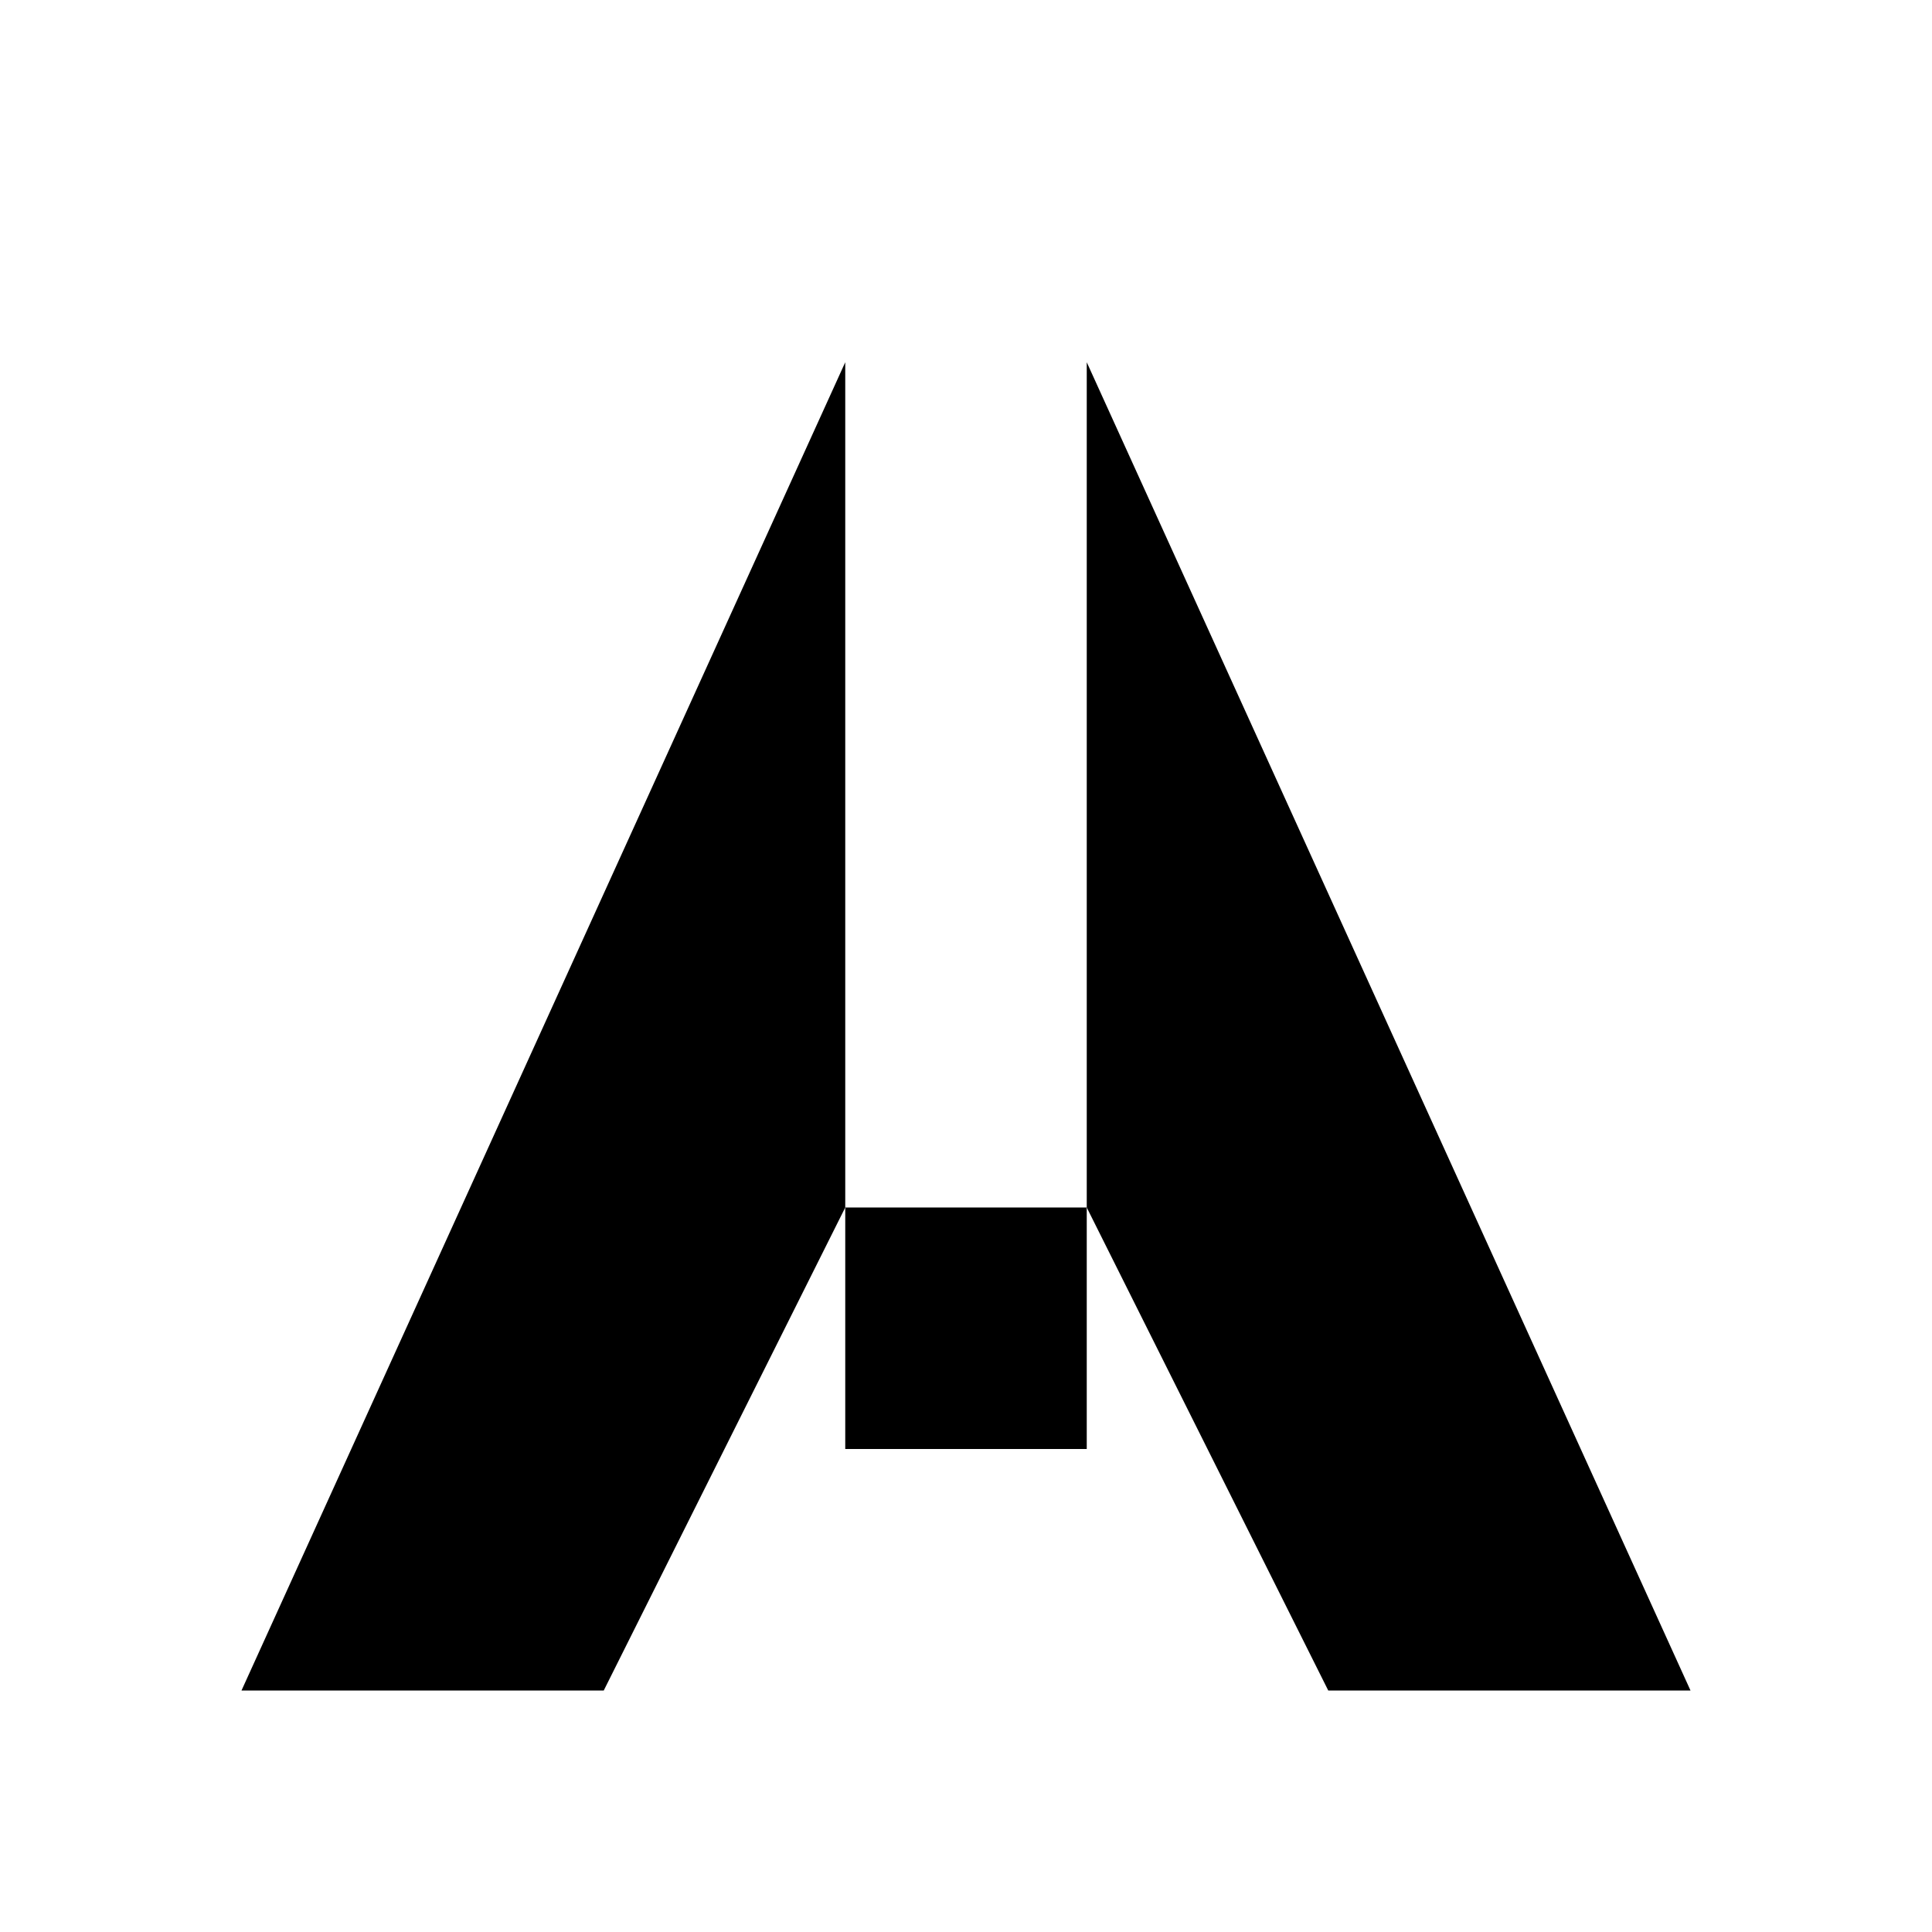
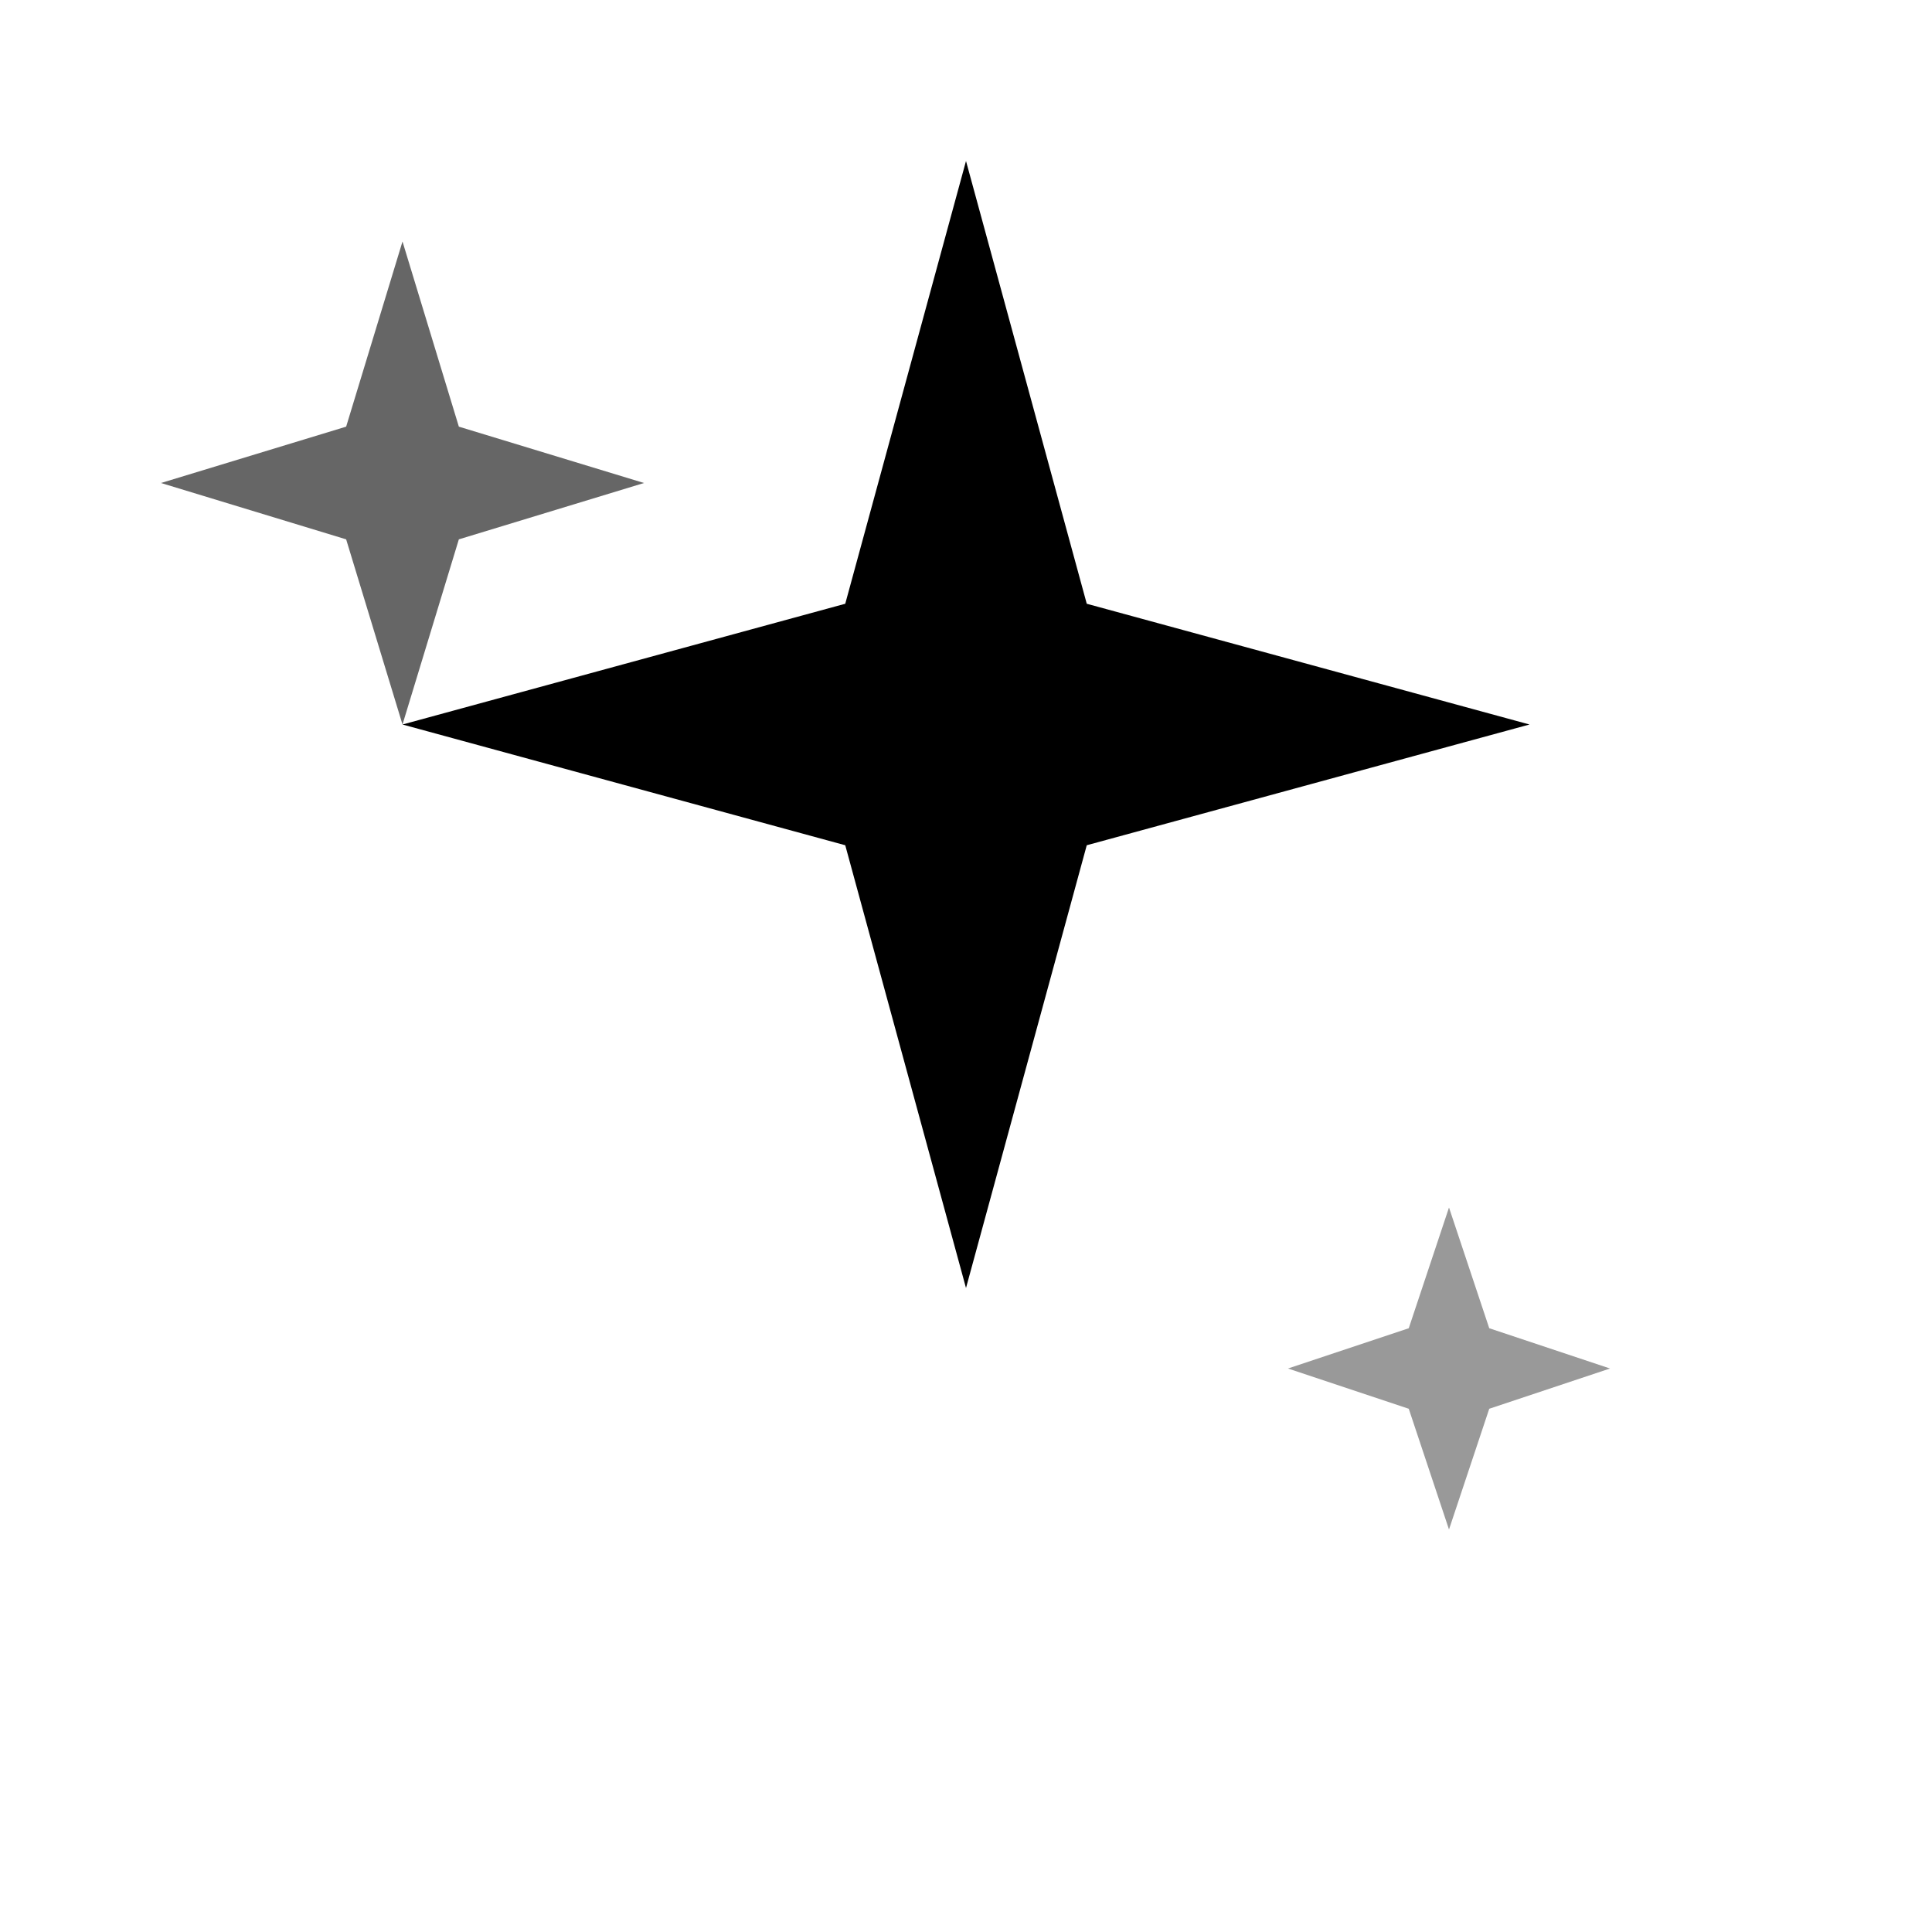
- <svg xmlns="http://www.w3.org/2000/svg" width="16" height="16" viewBox="0 0 16 16">
-   <polygon points="7,3 2,14 5,14 7,10" fill="#000" />
-   <polygon points="9,3 14,14 11,14 9,10" fill="#000" />
-   <rect x="7" y="10" width="2" height="2" fill="#000" />
+ <svg xmlns="http://www.w3.org/2000/svg" width="24" height="24" viewBox="0 0 24 24">
+   <path d="M12 2l1.5 5.5L19 9l-5.5 1.5L12 16l-1.5-5.5L5 9l5.5-1.5z" fill="#000000" />
+   <path d="M5 3l.7 2.3L8 6l-2.3.7L5 9l-.7-2.3L2 6l2.3-.7z" fill="#000000" opacity=".6" />
+   <path d="M18 15l.5 1.5 1.5.5-1.5.5-.5 1.5-.5-1.5-1.5-.5 1.5-.5z" fill="#000000" opacity=".4" />
</svg>
